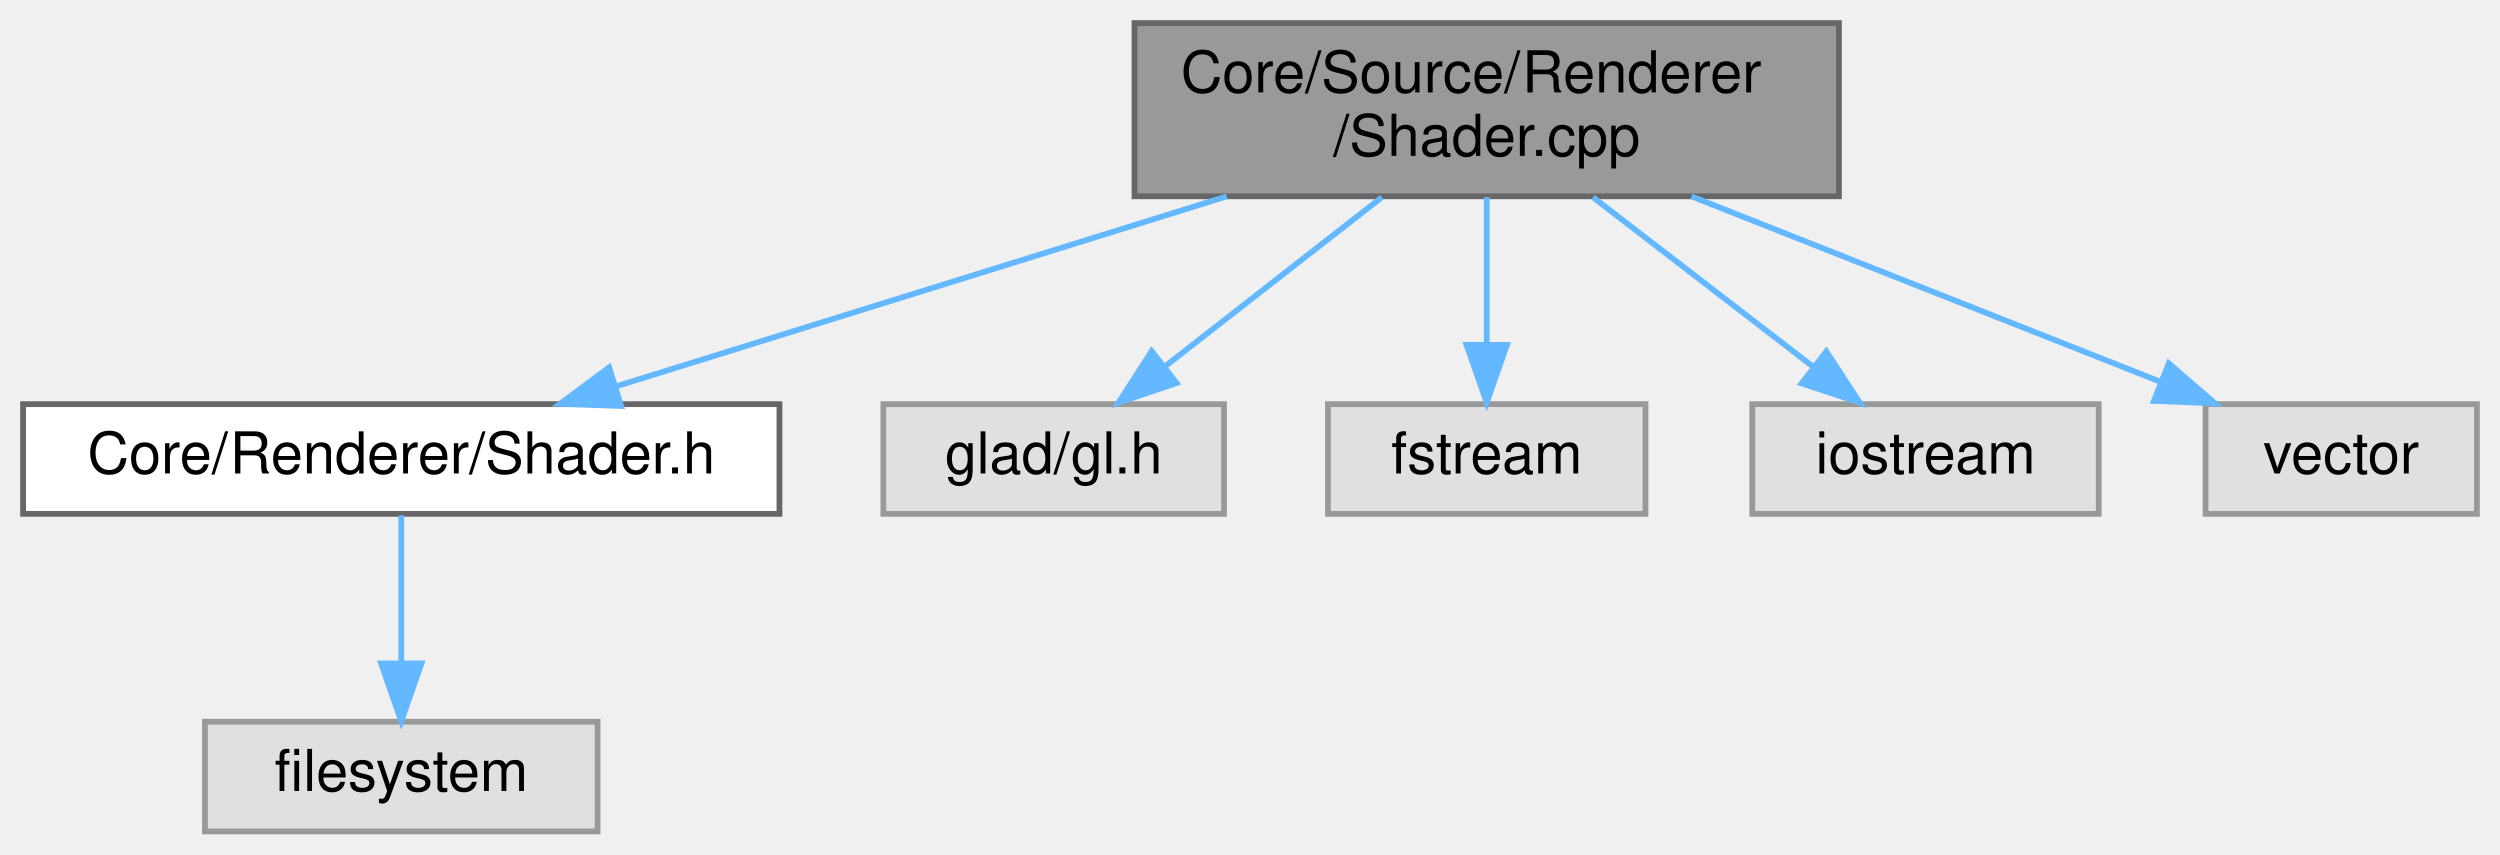
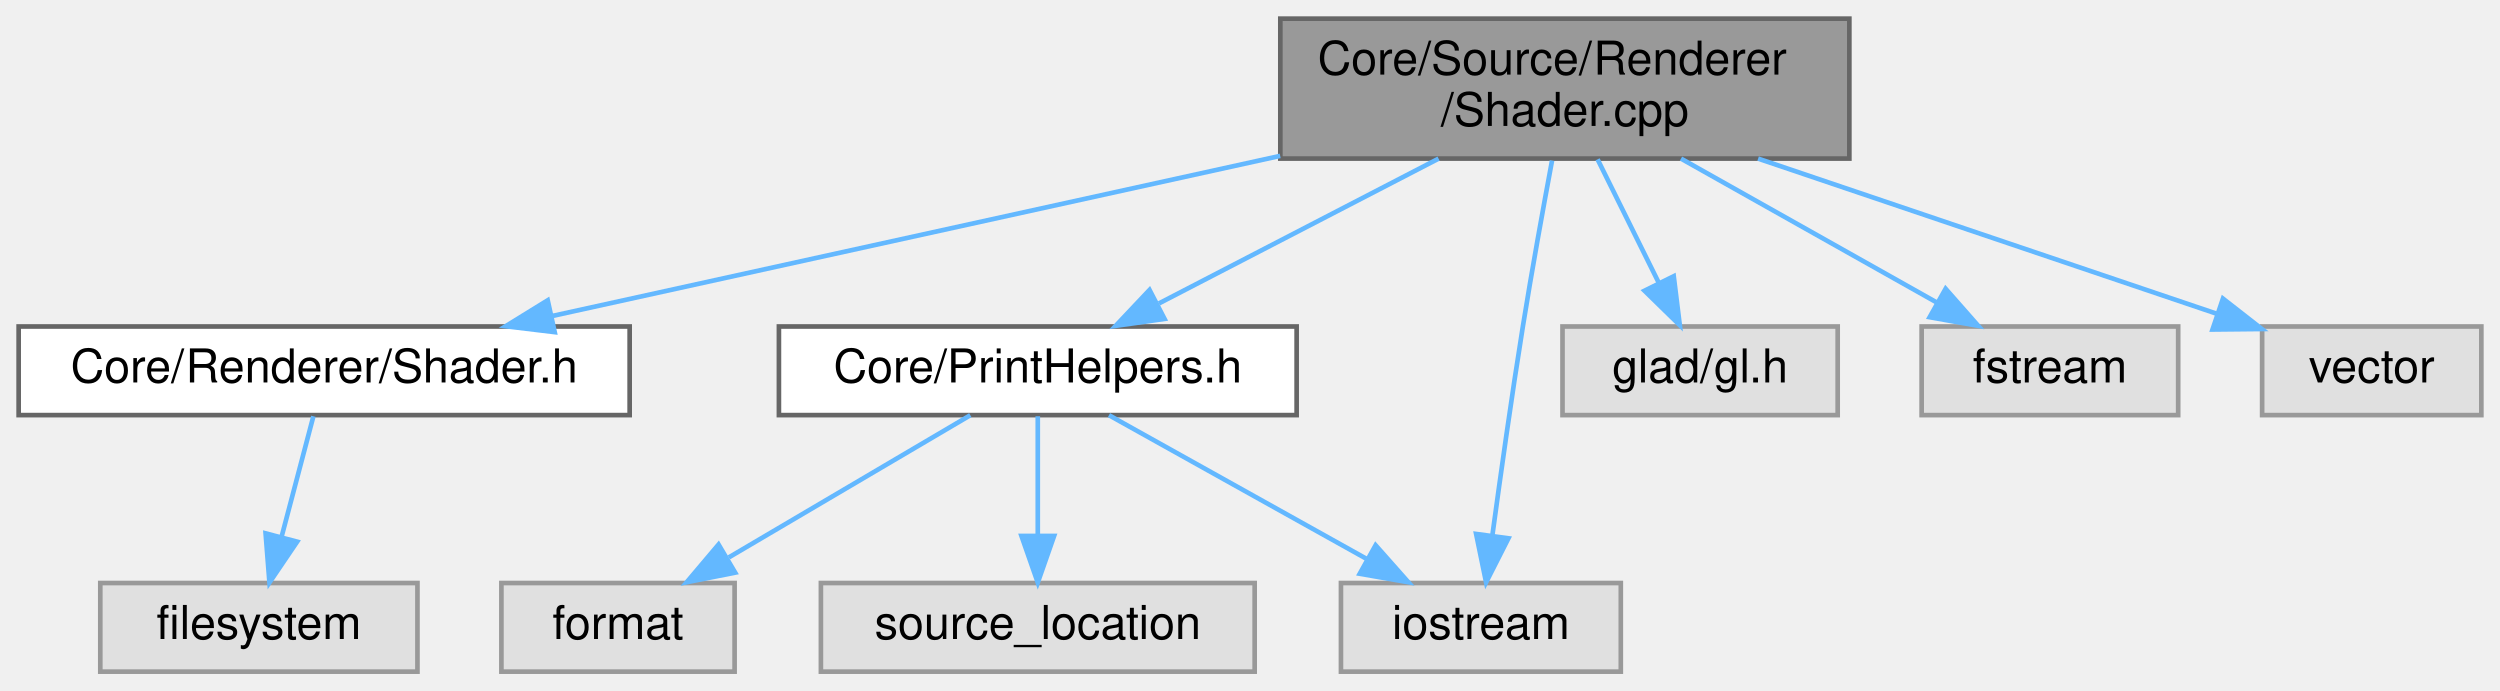
- <svg xmlns="http://www.w3.org/2000/svg" xmlns:xlink="http://www.w3.org/1999/xlink" width="433pt" height="148pt" viewBox="0.00 0.00 433.00 148.00">
+ <svg xmlns="http://www.w3.org/2000/svg" xmlns:xlink="http://www.w3.org/1999/xlink" width="536pt" height="148pt" viewBox="0.00 0.00 536.00 148.00">
  <g id="graph0" class="graph" transform="scale(1 1) rotate(0) translate(4 144)">
    <g id="Node000001" class="node">
      <g id="a_Node000001">
        <a xlink:title=" ">
-           <polygon fill="#999999" stroke="#666666" points="314.5,-140 192.5,-140 192.5,-110 314.5,-110 314.5,-140" />
-           <text text-anchor="start" x="200.5" y="-128" font-family="Helvetica,sans-Serif" font-size="10.00">Core/Source/Renderer</text>
-           <text text-anchor="middle" x="253.5" y="-117" font-family="Helvetica,sans-Serif" font-size="10.00">/Shader.cpp</text>
+           <polygon fill="#999999" stroke="#666666" points="392.5,-140 270.5,-140 270.5,-110 392.5,-110 392.5,-140" />
+           <text text-anchor="start" x="278.5" y="-128" font-family="Helvetica,sans-Serif" font-size="10.00">Core/Source/Renderer</text>
+           <text text-anchor="middle" x="331.5" y="-117" font-family="Helvetica,sans-Serif" font-size="10.00">/Shader.cpp</text>
        </a>
      </g>
    </g>
    <g id="Node000002" class="node">
      <g id="a_Node000002">
        <a xlink:href="Shader_8h.html" target="_top" xlink:title=" ">
          <polygon fill="white" stroke="#666666" points="131,-74 0,-74 0,-55 131,-55 131,-74" />
          <text text-anchor="middle" x="65.5" y="-62" font-family="Helvetica,sans-Serif" font-size="10.00">Core/Renderer/Shader.h</text>
        </a>
      </g>
    </g>
    <g id="edge1_Node000001_Node000002" class="edge">
      <g id="a_edge1_Node000001_Node000002">
        <a xlink:title=" ">
-           <path fill="none" stroke="#63b8ff" d="M208.47,-109.99C176.16,-99.94 133.16,-86.55 102.77,-77.1" />
-           <polygon fill="#63b8ff" stroke="#63b8ff" points="103.58,-73.68 92.99,-74.05 101.5,-80.37 103.58,-73.68" />
+           <path fill="none" stroke="#63b8ff" d="M270.47,-110.58C223.09,-100.16 158.26,-85.9 114.29,-76.23" />
+           <polygon fill="#63b8ff" stroke="#63b8ff" points="114.93,-72.79 104.41,-74.06 113.43,-79.62 114.93,-72.79" />
        </a>
      </g>
    </g>
    <g id="Node000004" class="node">
      <g id="a_Node000004">
-         <a xlink:title=" ">
-           <polygon fill="#e0e0e0" stroke="#999999" points="208,-74 149,-74 149,-55 208,-55 208,-74" />
-           <text text-anchor="middle" x="178.5" y="-62" font-family="Helvetica,sans-Serif" font-size="10.00">glad/gl.h</text>
+         <a xlink:href="PrintHelpers_8h.html" target="_top" xlink:title=" ">
+           <polygon fill="white" stroke="#666666" points="274,-74 163,-74 163,-55 274,-55 274,-74" />
+           <text text-anchor="middle" x="218.5" y="-62" font-family="Helvetica,sans-Serif" font-size="10.00">Core/PrintHelpers.h</text>
        </a>
      </g>
    </g>
    <g id="edge3_Node000001_Node000004" class="edge">
      <g id="a_edge3_Node000001_Node000004">
        <a xlink:title=" ">
-           <path fill="none" stroke="#63b8ff" d="M235.34,-109.84C224.01,-101 209.44,-89.63 197.88,-80.62" />
-           <polygon fill="#63b8ff" stroke="#63b8ff" points="199.78,-77.66 189.74,-74.27 195.47,-83.18 199.78,-77.66" />
+           <path fill="none" stroke="#63b8ff" d="M304.43,-109.99C286.25,-100.58 262.43,-88.24 244.48,-78.95" />
+           <polygon fill="#63b8ff" stroke="#63b8ff" points="245.68,-75.63 235.19,-74.14 242.46,-81.84 245.68,-75.63" />
+         </a>
+       </g>
+     </g>
+     <g id="Node000006" class="node">
+       <g id="a_Node000006">
+         <a xlink:title=" ">
+           <polygon fill="#e0e0e0" stroke="#999999" points="343.5,-19 283.5,-19 283.5,0 343.5,0 343.5,-19" />
+           <text text-anchor="middle" x="313.5" y="-7" font-family="Helvetica,sans-Serif" font-size="10.00">iostream</text>
+         </a>
+       </g>
+     </g>
+     <g id="edge9_Node000001_Node000006" class="edge">
+       <g id="a_edge9_Node000001_Node000006">
+         <a xlink:title=" ">
+           <path fill="none" stroke="#63b8ff" d="M328.76,-109.58C326.9,-99.61 324.43,-86.02 322.5,-74 320.09,-59.02 317.7,-41.99 315.98,-29.34" />
+           <polygon fill="#63b8ff" stroke="#63b8ff" points="319.41,-28.59 314.62,-19.14 312.48,-29.52 319.41,-28.59" />
+         </a>
+       </g>
+     </g>
+     <g id="Node000008" class="node">
+       <g id="a_Node000008">
+         <a xlink:title=" ">
+           <polygon fill="#e0e0e0" stroke="#999999" points="390,-74 331,-74 331,-55 390,-55 390,-74" />
+           <text text-anchor="middle" x="360.5" y="-62" font-family="Helvetica,sans-Serif" font-size="10.00">glad/gl.h</text>
+         </a>
+       </g>
+     </g>
+     <g id="edge7_Node000001_Node000008" class="edge">
+       <g id="a_edge7_Node000001_Node000008">
+         <a xlink:title=" ">
+           <path fill="none" stroke="#63b8ff" d="M338.52,-109.84C342.47,-101.87 347.44,-91.84 351.66,-83.33" />
+           <polygon fill="#63b8ff" stroke="#63b8ff" points="354.85,-84.78 356.15,-74.27 348.58,-81.67 354.85,-84.78" />
+         </a>
+       </g>
+     </g>
+     <g id="Node000009" class="node">
+       <g id="a_Node000009">
+         <a xlink:title=" ">
+           <polygon fill="#e0e0e0" stroke="#999999" points="463,-74 408,-74 408,-55 463,-55 463,-74" />
+           <text text-anchor="middle" x="435.5" y="-62" font-family="Helvetica,sans-Serif" font-size="10.00">fstream</text>
+         </a>
+       </g>
+     </g>
+     <g id="edge8_Node000001_Node000009" class="edge">
+       <g id="a_edge8_Node000001_Node000009">
+         <a xlink:title=" ">
+           <path fill="none" stroke="#63b8ff" d="M356.41,-109.99C372.99,-100.66 394.66,-88.47 411.13,-79.21" />
+           <polygon fill="#63b8ff" stroke="#63b8ff" points="413.14,-82.09 420.14,-74.14 409.71,-75.99 413.14,-82.09" />
+         </a>
+       </g>
+     </g>
+     <g id="Node000010" class="node">
+       <g id="a_Node000010">
+         <a xlink:title=" ">
+           <polygon fill="#e0e0e0" stroke="#999999" points="528,-74 481,-74 481,-55 528,-55 528,-74" />
+           <text text-anchor="middle" x="504.5" y="-62" font-family="Helvetica,sans-Serif" font-size="10.00">vector</text>
+         </a>
+       </g>
+     </g>
+     <g id="edge10_Node000001_Node000010" class="edge">
+       <g id="a_edge10_Node000001_Node000010">
+         <a xlink:title=" ">
+           <path fill="none" stroke="#63b8ff" d="M372.94,-109.99C403.03,-99.81 443.22,-86.22 471.22,-76.75" />
+           <polygon fill="#63b8ff" stroke="#63b8ff" points="472.6,-79.98 480.95,-73.46 470.36,-73.35 472.6,-79.98" />
+         </a>
+       </g>
+     </g>
+     <g id="Node000003" class="node">
+       <g id="a_Node000003">
+         <a xlink:title=" ">
+           <polygon fill="#e0e0e0" stroke="#999999" points="85.5,-19 17.5,-19 17.5,0 85.5,0 85.5,-19" />
+           <text text-anchor="middle" x="51.5" y="-7" font-family="Helvetica,sans-Serif" font-size="10.00">filesystem</text>
+         </a>
+       </g>
+     </g>
+     <g id="edge2_Node000002_Node000003" class="edge">
+       <g id="a_edge2_Node000002_Node000003">
+         <a xlink:title=" ">
+           <path fill="none" stroke="#63b8ff" d="M63.19,-54.75C61.33,-47.72 58.66,-37.62 56.35,-28.84" />
+           <polygon fill="#63b8ff" stroke="#63b8ff" points="59.71,-27.86 53.77,-19.09 52.94,-29.65 59.71,-27.86" />
        </a>
      </g>
    </g>
    <g id="Node000005" class="node">
      <g id="a_Node000005">
        <a xlink:title=" ">
-           <polygon fill="#e0e0e0" stroke="#999999" points="281,-74 226,-74 226,-55 281,-55 281,-74" />
-           <text text-anchor="middle" x="253.5" y="-62" font-family="Helvetica,sans-Serif" font-size="10.00">fstream</text>
+           <polygon fill="#e0e0e0" stroke="#999999" points="153.5,-19 103.5,-19 103.5,0 153.5,0 153.5,-19" />
+           <text text-anchor="middle" x="128.5" y="-7" font-family="Helvetica,sans-Serif" font-size="10.00">format</text>
        </a>
      </g>
    </g>
-     <g id="edge4_Node000001_Node000005" class="edge">
-       <g id="a_edge4_Node000001_Node000005">
+     <g id="edge4_Node000004_Node000005" class="edge">
+       <g id="a_edge4_Node000004_Node000005">
        <a xlink:title=" ">
-           <path fill="none" stroke="#63b8ff" d="M253.5,-109.84C253.5,-102.21 253.5,-92.7 253.5,-84.45" />
-           <polygon fill="#63b8ff" stroke="#63b8ff" points="257,-84.27 253.5,-74.27 250,-84.27 257,-84.27" />
+           <path fill="none" stroke="#63b8ff" d="M204.04,-54.98C190.08,-46.77 168.71,-34.18 152.25,-24.49" />
+           <polygon fill="#63b8ff" stroke="#63b8ff" points="153.62,-21.23 143.22,-19.17 150.06,-27.26 153.62,-21.23" />
        </a>
      </g>
    </g>
-     <g id="Node000006" class="node">
-       <g id="a_Node000006">
+     <g id="edge5_Node000004_Node000006" class="edge">
+       <g id="a_edge5_Node000004_Node000006">
        <a xlink:title=" ">
-           <polygon fill="#e0e0e0" stroke="#999999" points="359.5,-74 299.5,-74 299.5,-55 359.5,-55 359.5,-74" />
-           <text text-anchor="middle" x="329.5" y="-62" font-family="Helvetica,sans-Serif" font-size="10.00">iostream</text>
-         </a>
-       </g>
-     </g>
-     <g id="edge5_Node000001_Node000006" class="edge">
-       <g id="a_edge5_Node000001_Node000006">
-         <a xlink:title=" ">
-           <path fill="none" stroke="#63b8ff" d="M271.9,-109.84C283.38,-101 298.15,-89.63 309.86,-80.62" />
-           <polygon fill="#63b8ff" stroke="#63b8ff" points="312.32,-83.14 318.11,-74.27 308.05,-77.59 312.32,-83.14" />
+           <path fill="none" stroke="#63b8ff" d="M233.76,-54.98C248.63,-46.69 271.48,-33.94 288.92,-24.22" />
+           <polygon fill="#63b8ff" stroke="#63b8ff" points="290.93,-27.1 297.96,-19.17 287.52,-20.99 290.93,-27.1" />
        </a>
      </g>
    </g>
    <g id="Node000007" class="node">
      <g id="a_Node000007">
        <a xlink:title=" ">
-           <polygon fill="#e0e0e0" stroke="#999999" points="425,-74 378,-74 378,-55 425,-55 425,-74" />
-           <text text-anchor="middle" x="401.5" y="-62" font-family="Helvetica,sans-Serif" font-size="10.00">vector</text>
+           <polygon fill="#e0e0e0" stroke="#999999" points="265,-19 172,-19 172,0 265,0 265,-19" />
+           <text text-anchor="middle" x="218.5" y="-7" font-family="Helvetica,sans-Serif" font-size="10.00">source_location</text>
        </a>
      </g>
    </g>
-     <g id="edge6_Node000001_Node000007" class="edge">
-       <g id="a_edge6_Node000001_Node000007">
+     <g id="edge6_Node000004_Node000007" class="edge">
+       <g id="a_edge6_Node000004_Node000007">
        <a xlink:title=" ">
-           <path fill="none" stroke="#63b8ff" d="M288.95,-109.99C313.64,-100.23 346.28,-87.33 370.05,-77.93" />
-           <polygon fill="#63b8ff" stroke="#63b8ff" points="371.63,-81.07 379.64,-74.14 369.06,-74.56 371.63,-81.07" />
-         </a>
-       </g>
-     </g>
-     <g id="Node000003" class="node">
-       <g id="a_Node000003">
-         <a xlink:title=" ">
-           <polygon fill="#e0e0e0" stroke="#999999" points="99.5,-19 31.5,-19 31.5,0 99.5,0 99.5,-19" />
-           <text text-anchor="middle" x="65.5" y="-7" font-family="Helvetica,sans-Serif" font-size="10.00">filesystem</text>
-         </a>
-       </g>
-     </g>
-     <g id="edge2_Node000002_Node000003" class="edge">
-       <g id="a_edge2_Node000002_Node000003">
-         <a xlink:title=" ">
-           <path fill="none" stroke="#63b8ff" d="M65.5,-54.75C65.5,-47.8 65.5,-37.85 65.5,-29.13" />
-           <polygon fill="#63b8ff" stroke="#63b8ff" points="69,-29.09 65.5,-19.09 62,-29.09 69,-29.09" />
+           <path fill="none" stroke="#63b8ff" d="M218.5,-54.75C218.5,-47.8 218.5,-37.85 218.5,-29.13" />
+           <polygon fill="#63b8ff" stroke="#63b8ff" points="222,-29.09 218.5,-19.09 215,-29.09 222,-29.09" />
        </a>
      </g>
    </g>
  </g>
</svg>
